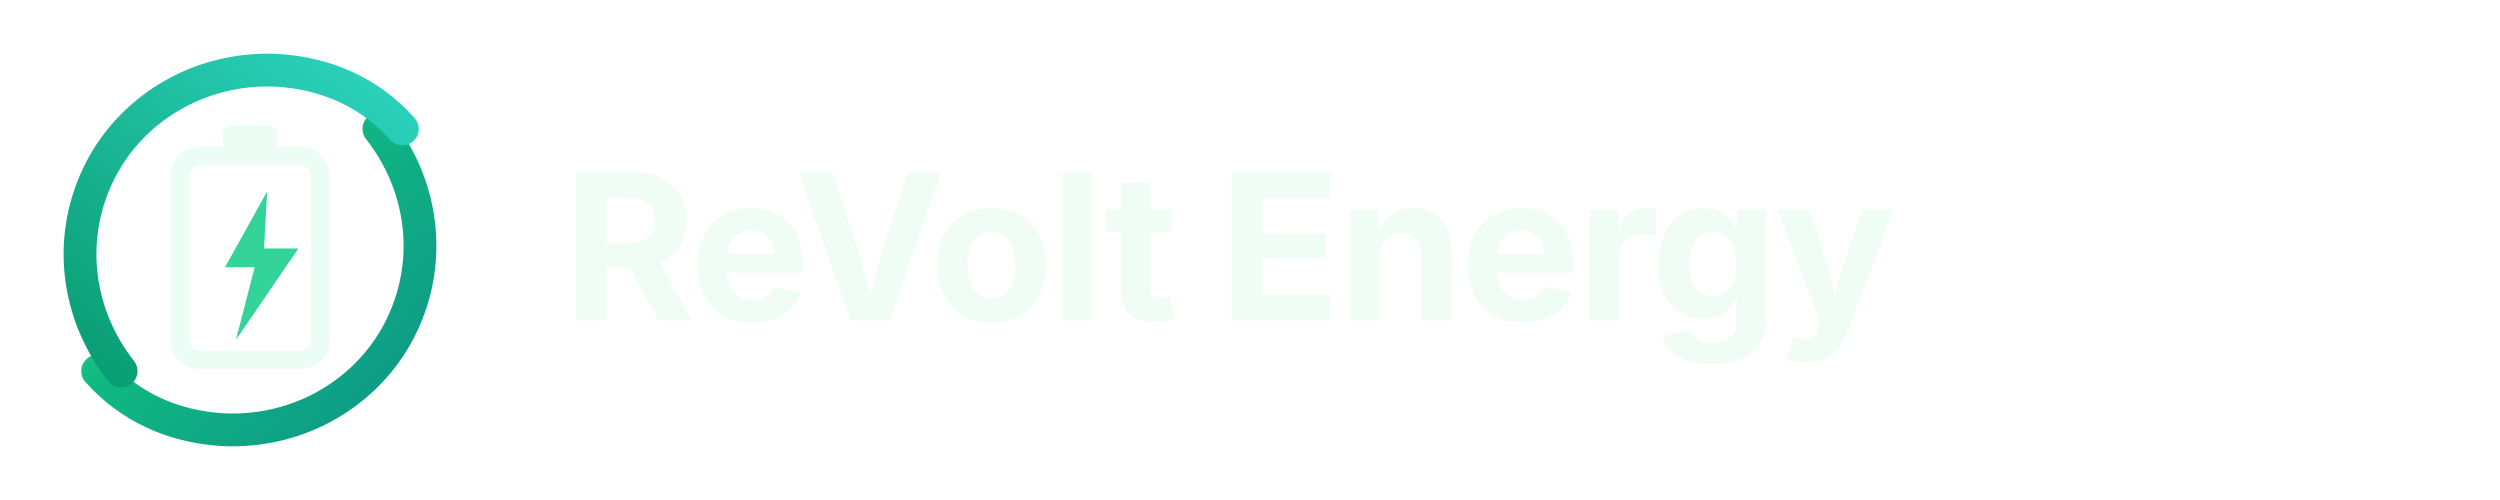
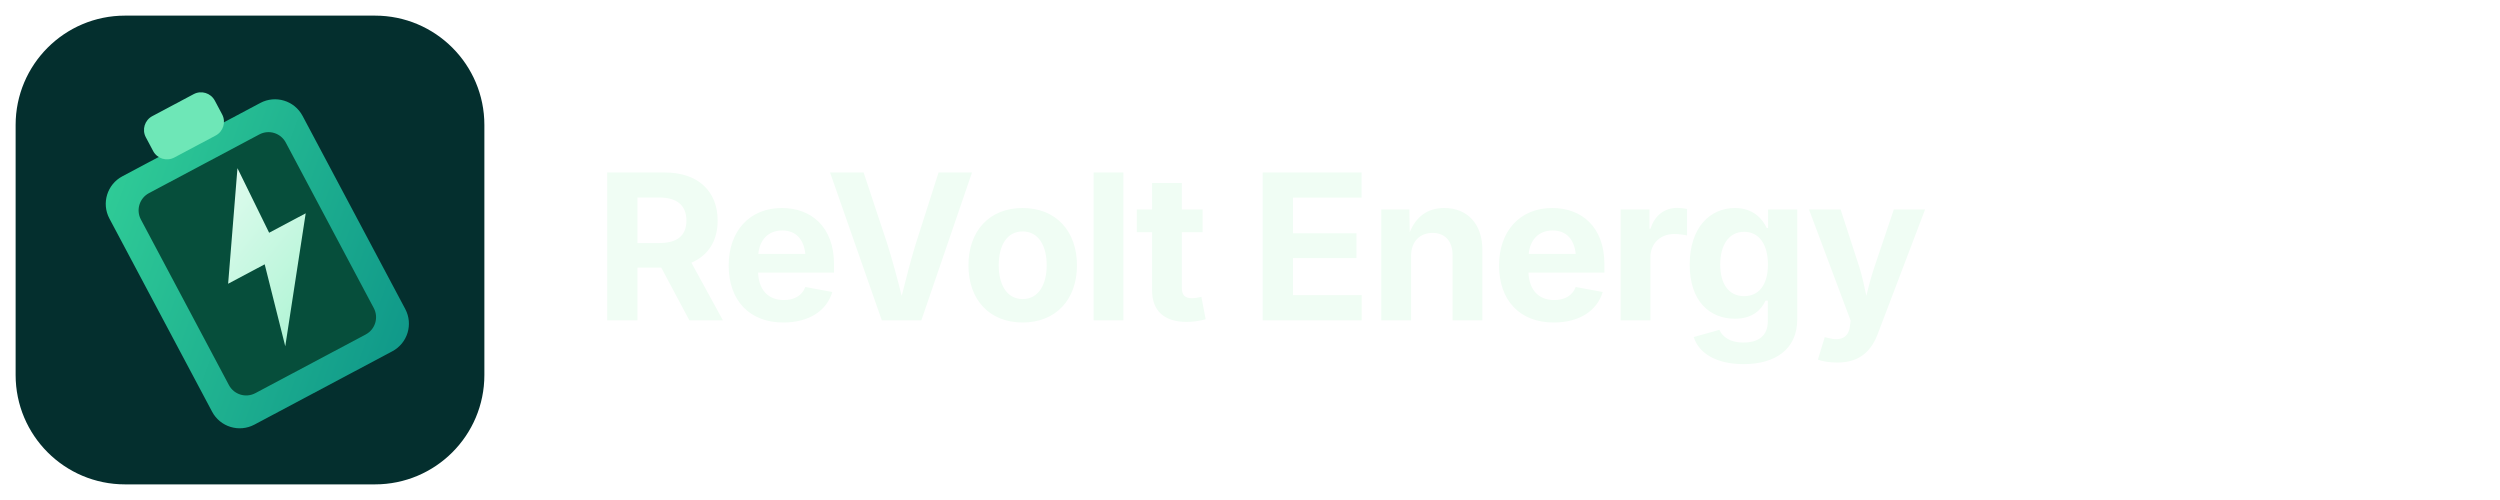
<svg xmlns="http://www.w3.org/2000/svg" viewBox="0 0 320 64" fill="none" role="img" aria-label="ReVolt Energy">
  <defs>
-     <linearGradient id="orbit" x1="8" y1="10" x2="56" y2="54" gradientUnits="userSpaceOnUse">
-       <stop stop-color="#6ee7b7" />
-       <stop offset="0.45" stop-color="#10b981" />
+     <linearGradient id="body" x1="14" y1="12" x2="50" y2="52" gradientUnits="userSpaceOnUse">
+       <stop stop-color="#34d399" />
      <stop offset="1" stop-color="#0d9488" />
    </linearGradient>
-     <linearGradient id="orbit2" x1="50" y1="8" x2="12" y2="56" gradientUnits="userSpaceOnUse">
-       <stop stop-color="#2dd4bf" />
-       <stop offset="1" stop-color="#059669" />
+     <linearGradient id="bolt" x1="28" y1="18" x2="40" y2="46" gradientUnits="userSpaceOnUse">
+       <stop stop-color="#ecfdf5" />
+       <stop offset="1" stop-color="#a7f3d0" />
    </linearGradient>
  </defs>
-   <g transform="translate(0,0)">
-     <path d="M48.5 16.5 C54 23.5 55.5 33 51.5 41.5 C47.5 50 38.5 55.5 28.5 55 C22 54.6 16.5 52 12.5 47.5" stroke="url(#orbit)" stroke-width="4.2" stroke-linecap="round" fill="none" />
-     <path d="M15.5 47.5 C10 40.5 8.5 31 12.5 22.5 C16.5 14 25.5 8.5 35.5 9 C42 9.4 47.5 12 51.5 16.5" stroke="url(#orbit2)" stroke-width="4.2" stroke-linecap="round" fill="none" />
-     <rect x="23" y="20" width="18" height="26" rx="2.5" stroke="#ecfdf5" stroke-width="2.4" fill="none" />
-     <rect x="28.5" y="16" width="7" height="4" rx="1.2" fill="#ecfdf5" />
-     <path d="M34.2 24.5 L28.8 34.2 H32.6 L30.2 43.5 L38.2 31.8 H33.8 L34.2 24.5 Z" fill="#34d399" />
+   <g transform="translate(0 0)">
+     <rect x="2" y="2" width="60" height="60" rx="14" fill="#042f2e" />
+     <g transform="translate(32 32) rotate(-28) translate(-32 -32)">
+       <rect x="18" y="16" width="28" height="36" rx="4" fill="url(#body)" />
+       <rect x="21.5" y="19.5" width="21" height="29" rx="2.5" fill="#064e3b" />
+       <rect x="27" y="11" width="10" height="6" rx="2" fill="#6ee7b7" />
+       <path d="M35.5 22 L27.5 34.5 H32.8 L30.2 45 L40.5 31.2 H35.2 L35.5 22 Z" fill="url(#bolt)" />
+     </g>
  </g>
-   <text x="72" y="41" fill="#f0fdf4" font-family="Inter, ui-sans-serif, system-ui, -apple-system, Segoe UI, sans-serif" font-size="26" font-weight="700" letter-spacing="-0.02em">ReVolt Energy</text>
+   <text x="76" y="41" fill="#f0fdf4" font-family="Inter, ui-sans-serif, system-ui, -apple-system, Segoe UI, sans-serif" font-size="26" font-weight="700" letter-spacing="-0.02em">ReVolt Energy</text>
</svg>
